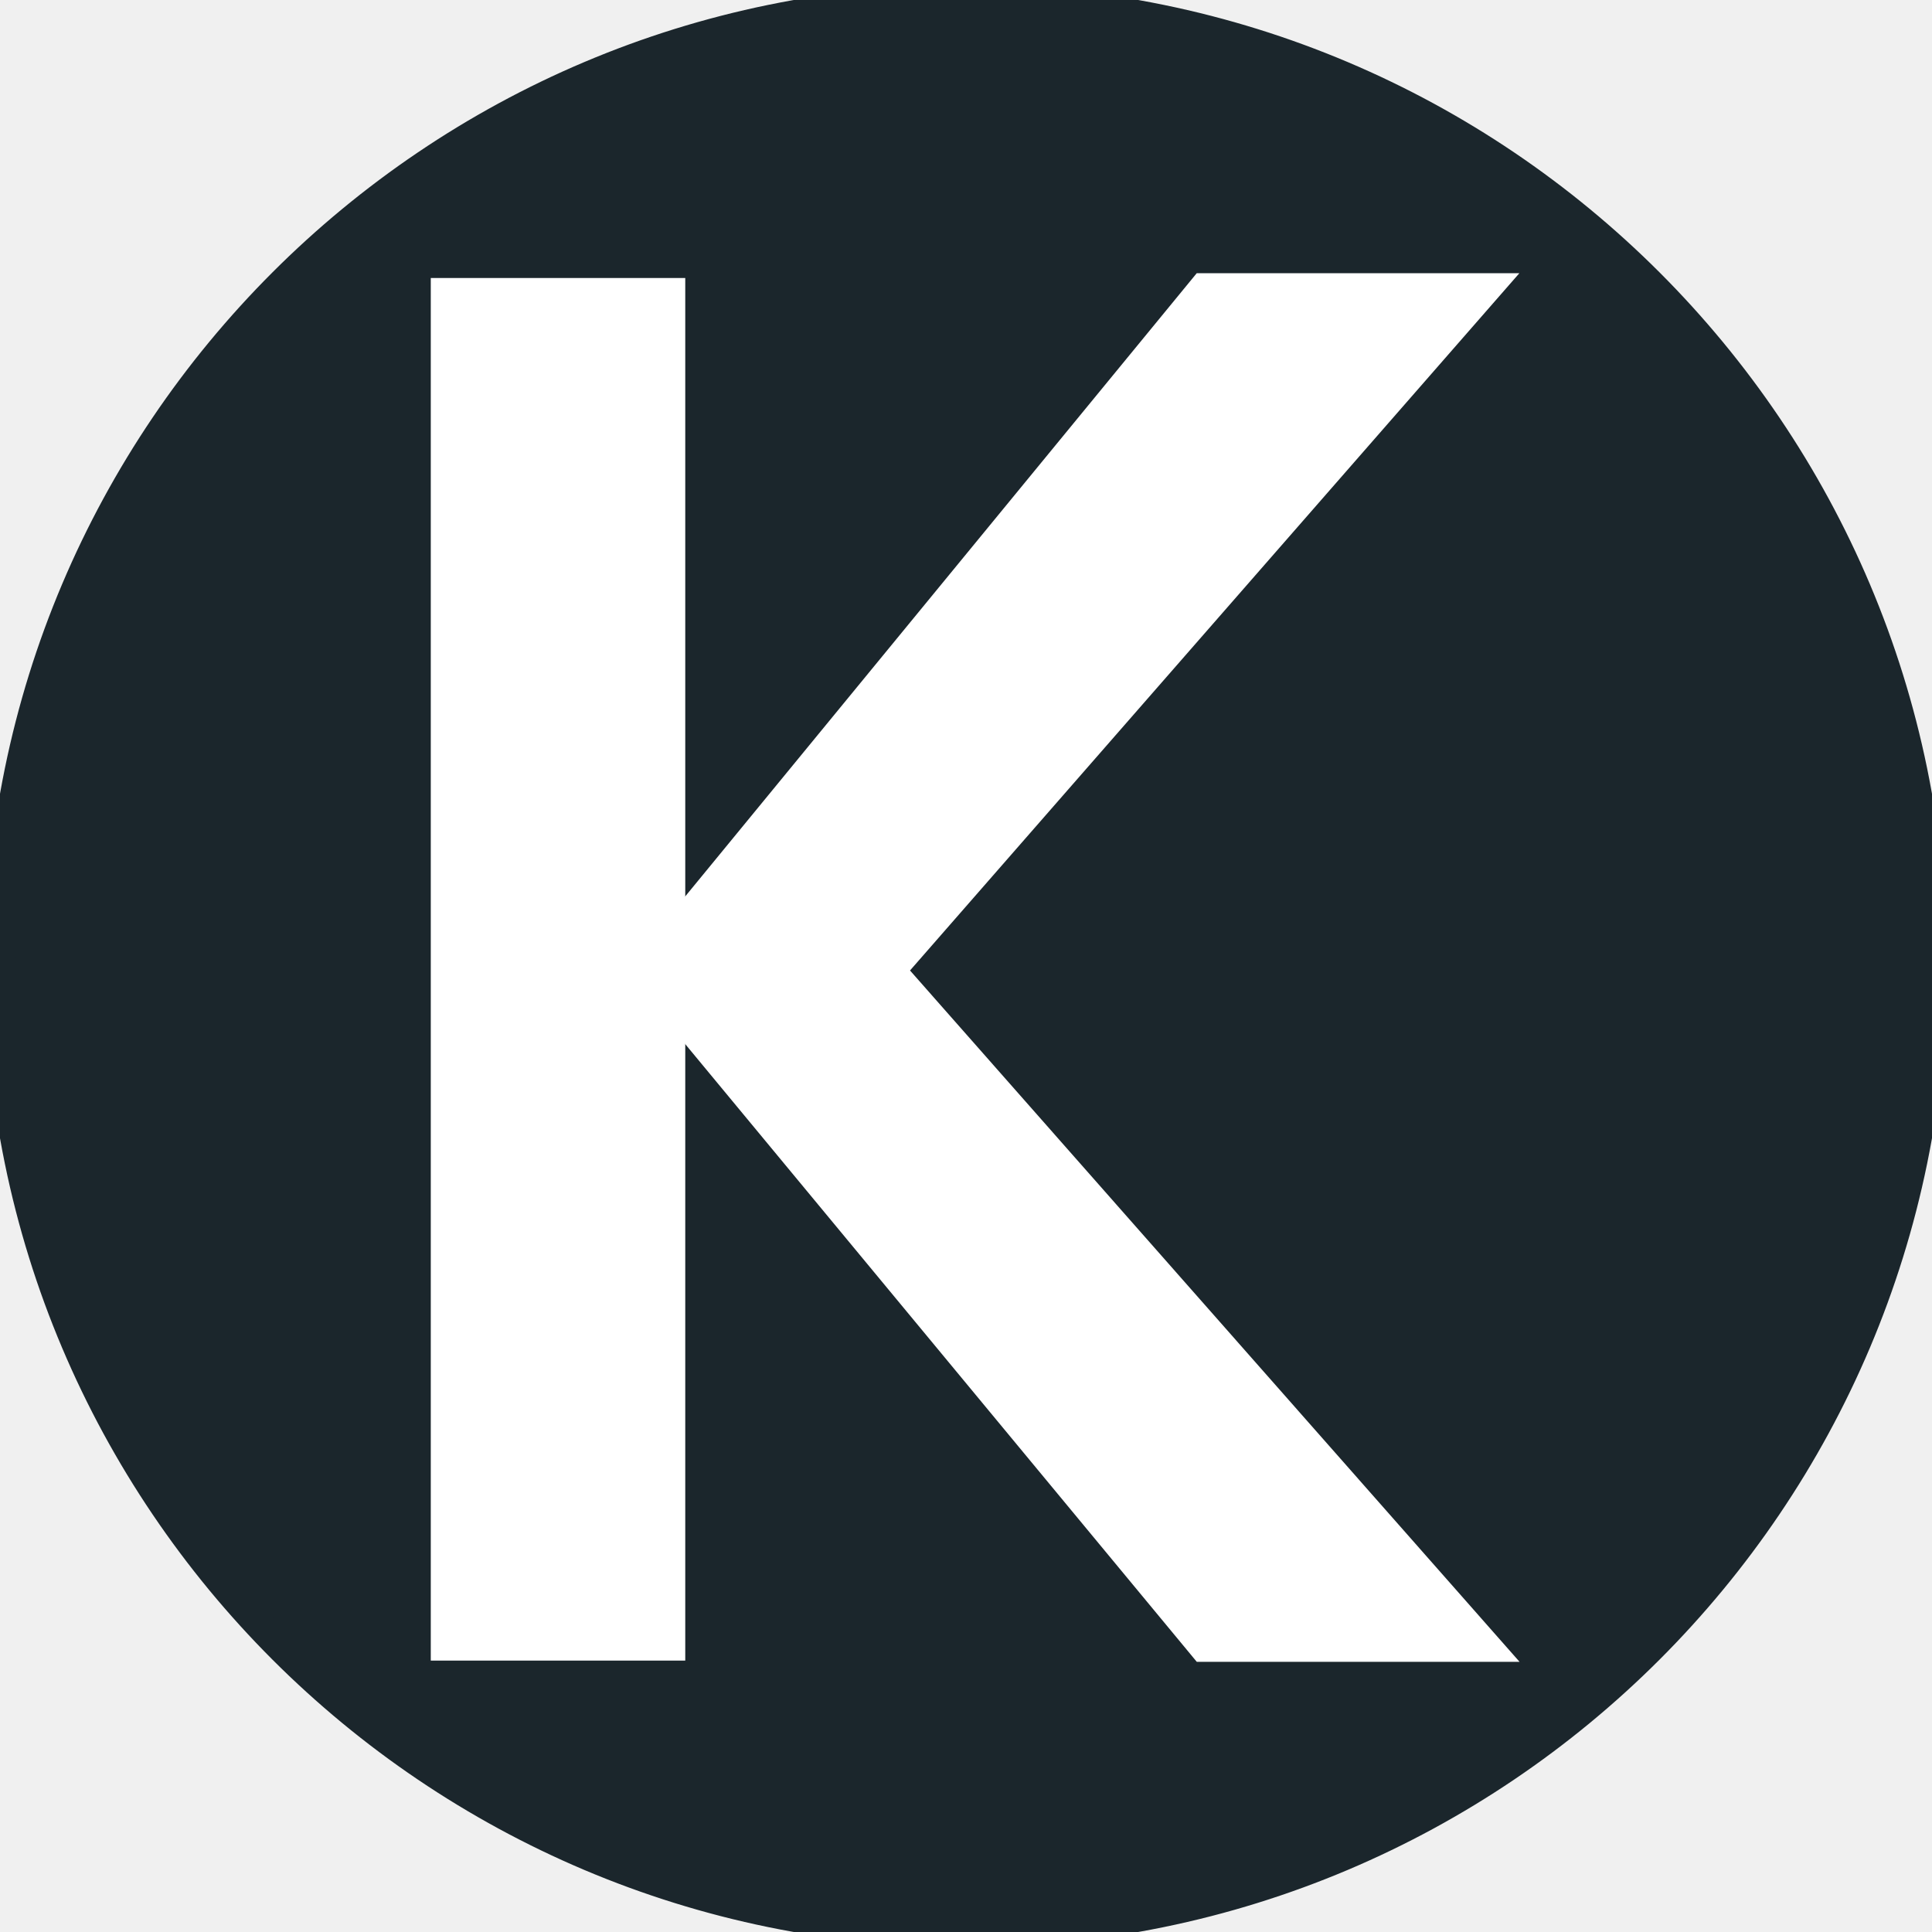
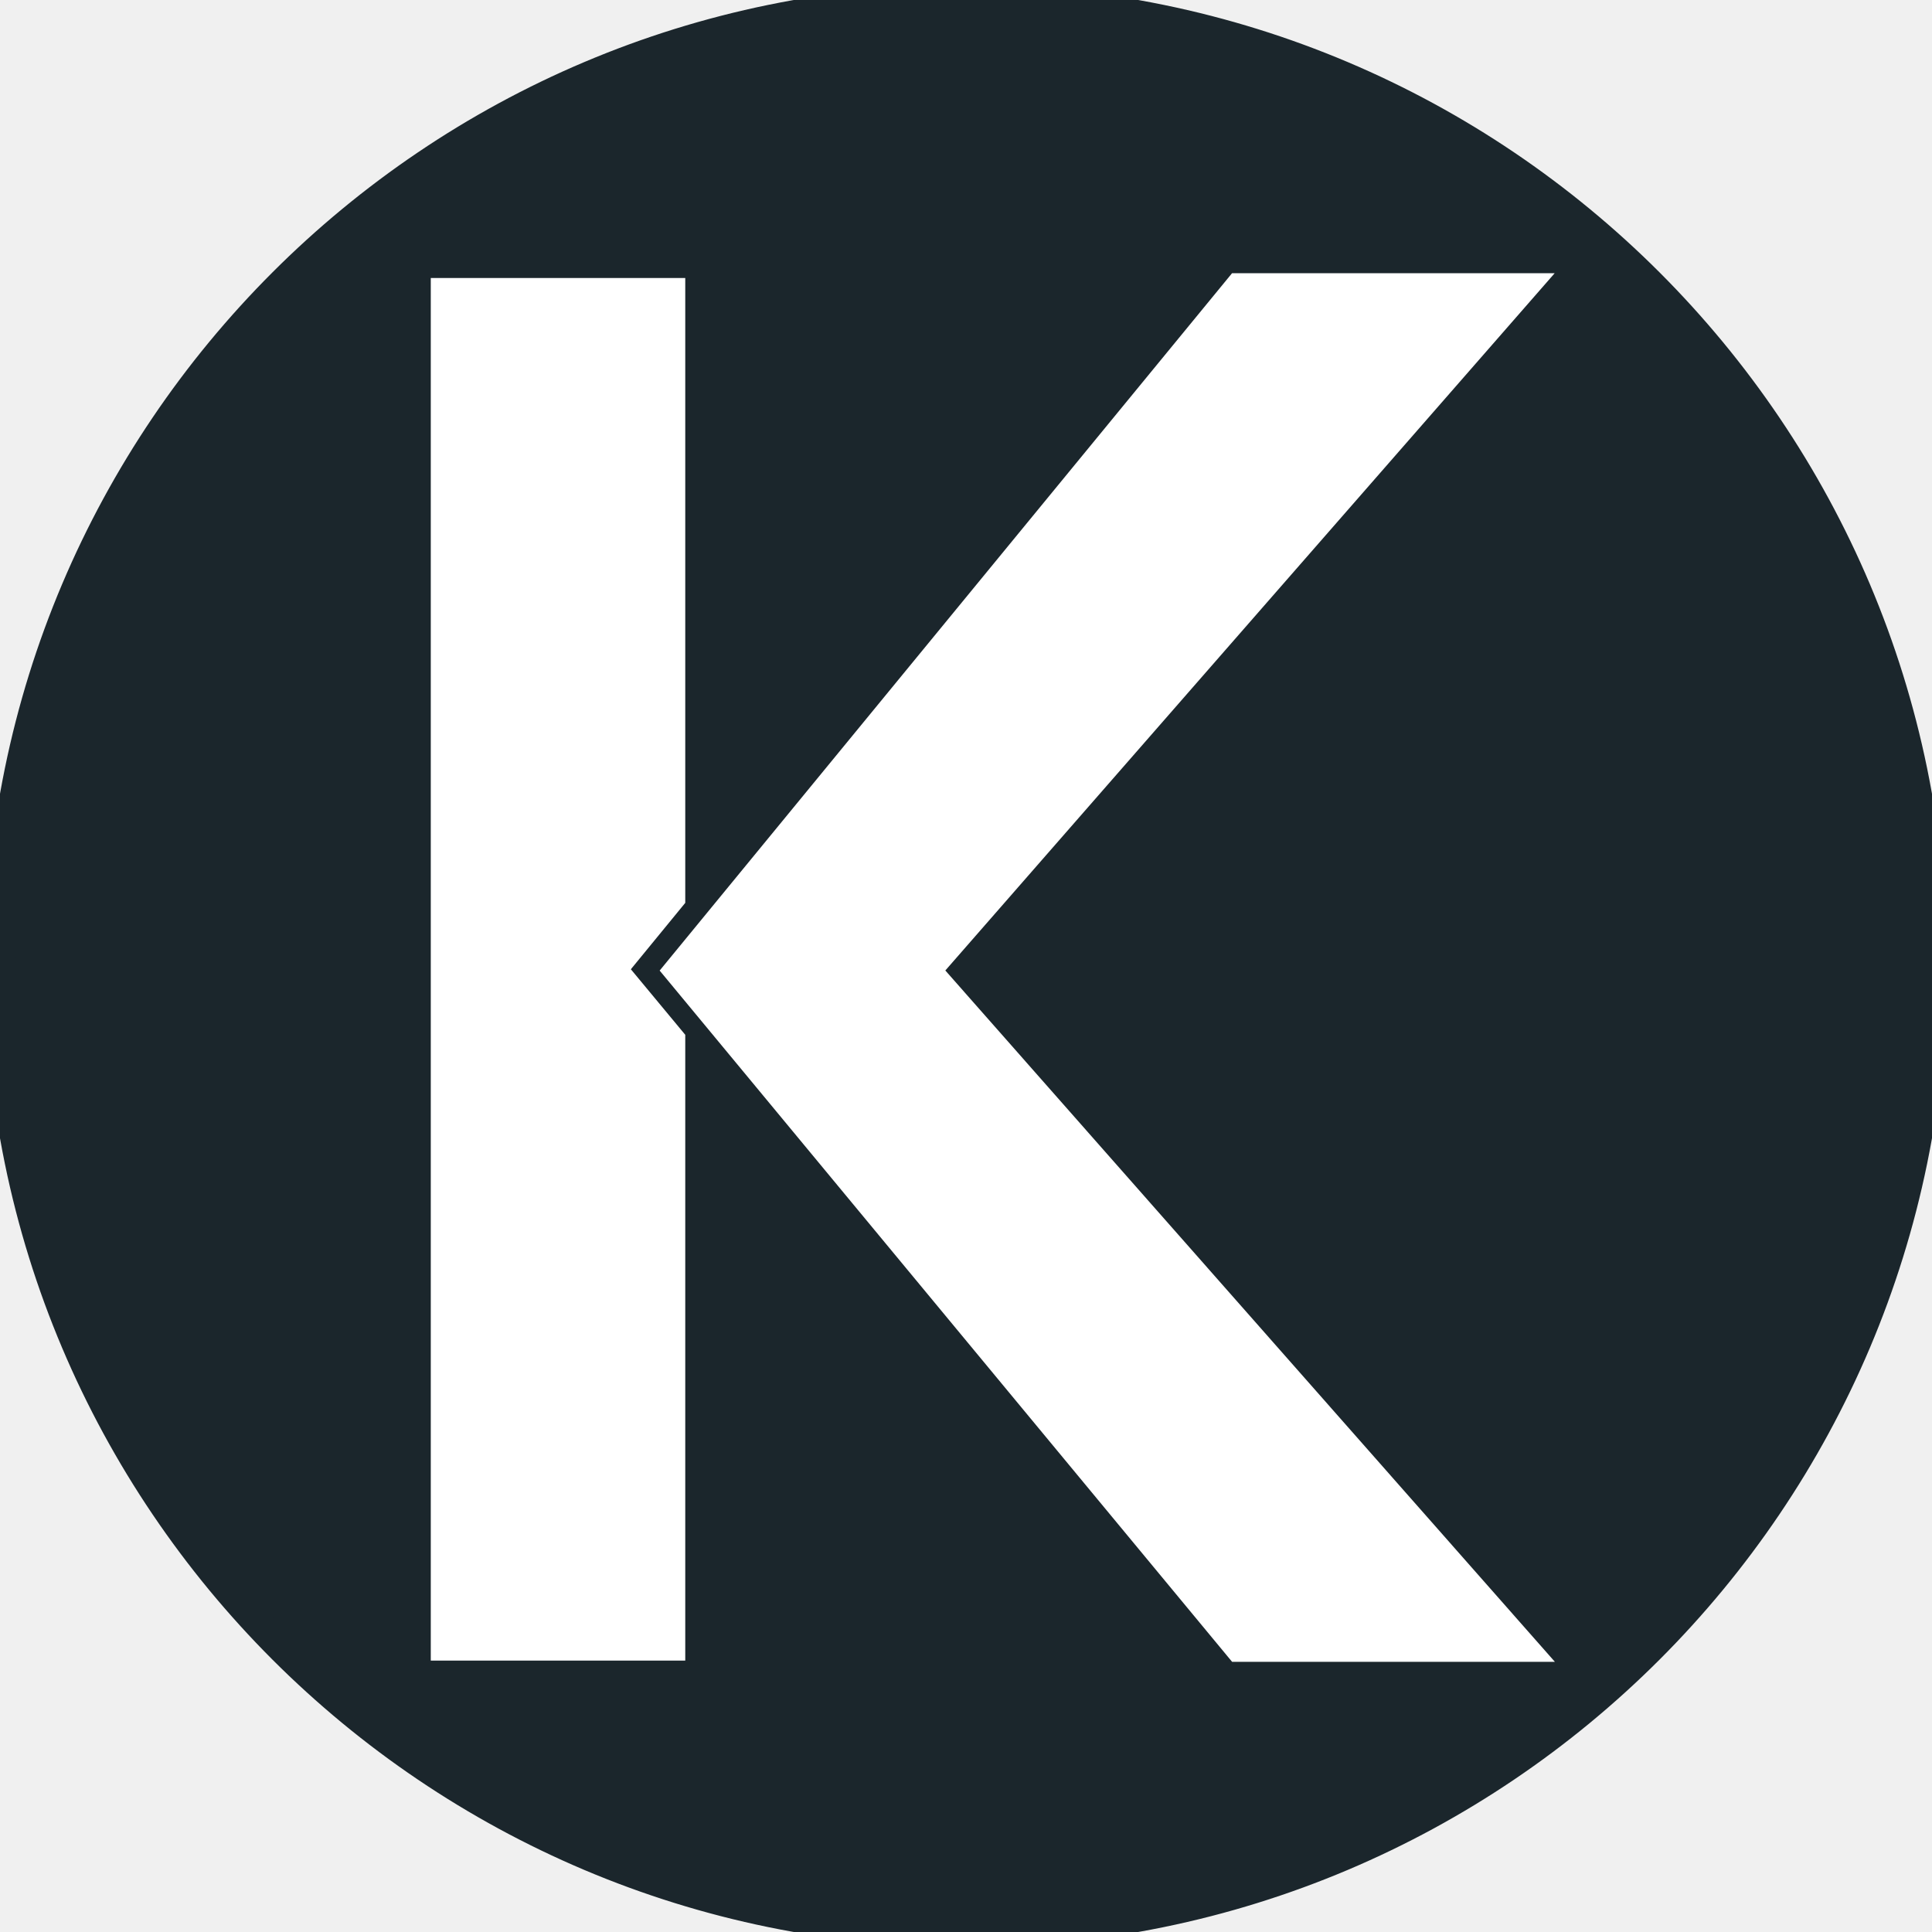
<svg xmlns="http://www.w3.org/2000/svg" xmlns:xlink="http://www.w3.org/1999/xlink" version="1.1" preserveAspectRatio="xMidYMid meet" viewBox="0 0 64 64" width="64" height="64">
  <defs>
    <path d="M64 32C64 49.66 49.66 64 32 64C14.34 64 0 49.66 0 32C0 14.34 14.34 0 32 0C49.66 0 64 14.34 64 32Z" id="bdwoHjp2x" />
    <path d="M22.2 34.46L22.2 54.51L14.77 54.51L14.77 9.71L22.2 9.71L22.2 29.73L20.25 32.11L20.25 32.11L22.2 34.46Z" id="daVA3Zeio" />
-     <path d="M49.23 54.55L39.88 54.55L21.33 32.15L39.88 9.55L49.23 9.55L29.48 32.15L49.23 54.55Z" id="cvvdZRk4A" />
+     <path d="M50.4 54.55L41.05 54.55L22.5 32.15L41.05 9.55L50.4 9.55L30.65 32.15L50.4 54.55Z" id="amBtyFHyc" />
  </defs>
  <g>
    <g>
      <g>
        <use xlink:href="#bdwoHjp2x" opacity="1" fill="#1b262c" fill-opacity="1" />
        <g>
          <use xlink:href="#bdwoHjp2x" opacity="1" fill-opacity="0" stroke="#1b262c" stroke-width="1" stroke-opacity="1" />
        </g>
      </g>
      <g>
        <use xlink:href="#daVA3Zeio" opacity="1" fill="#ffffff" fill-opacity="1" />
        <g>
          <use xlink:href="#daVA3Zeio" opacity="1" fill-opacity="0" stroke="#ffffff" stroke-width="1" stroke-opacity="1" />
        </g>
      </g>
      <g>
-         <use xlink:href="#cvvdZRk4A" opacity="1" fill="#ffffff" fill-opacity="1" />
+         <use xlink:href="#amBtyFHyc" opacity="1" fill="#ffffff" fill-opacity="1" />
        <g>
-           <use xlink:href="#cvvdZRk4A" opacity="1" fill-opacity="0" stroke="#ffffff" stroke-width="1" stroke-opacity="1" />
+           <use xlink:href="#amBtyFHyc" opacity="1" fill-opacity="0" stroke="#ffffff" stroke-width="1" stroke-opacity="1" />
        </g>
      </g>
    </g>
  </g>
</svg>
